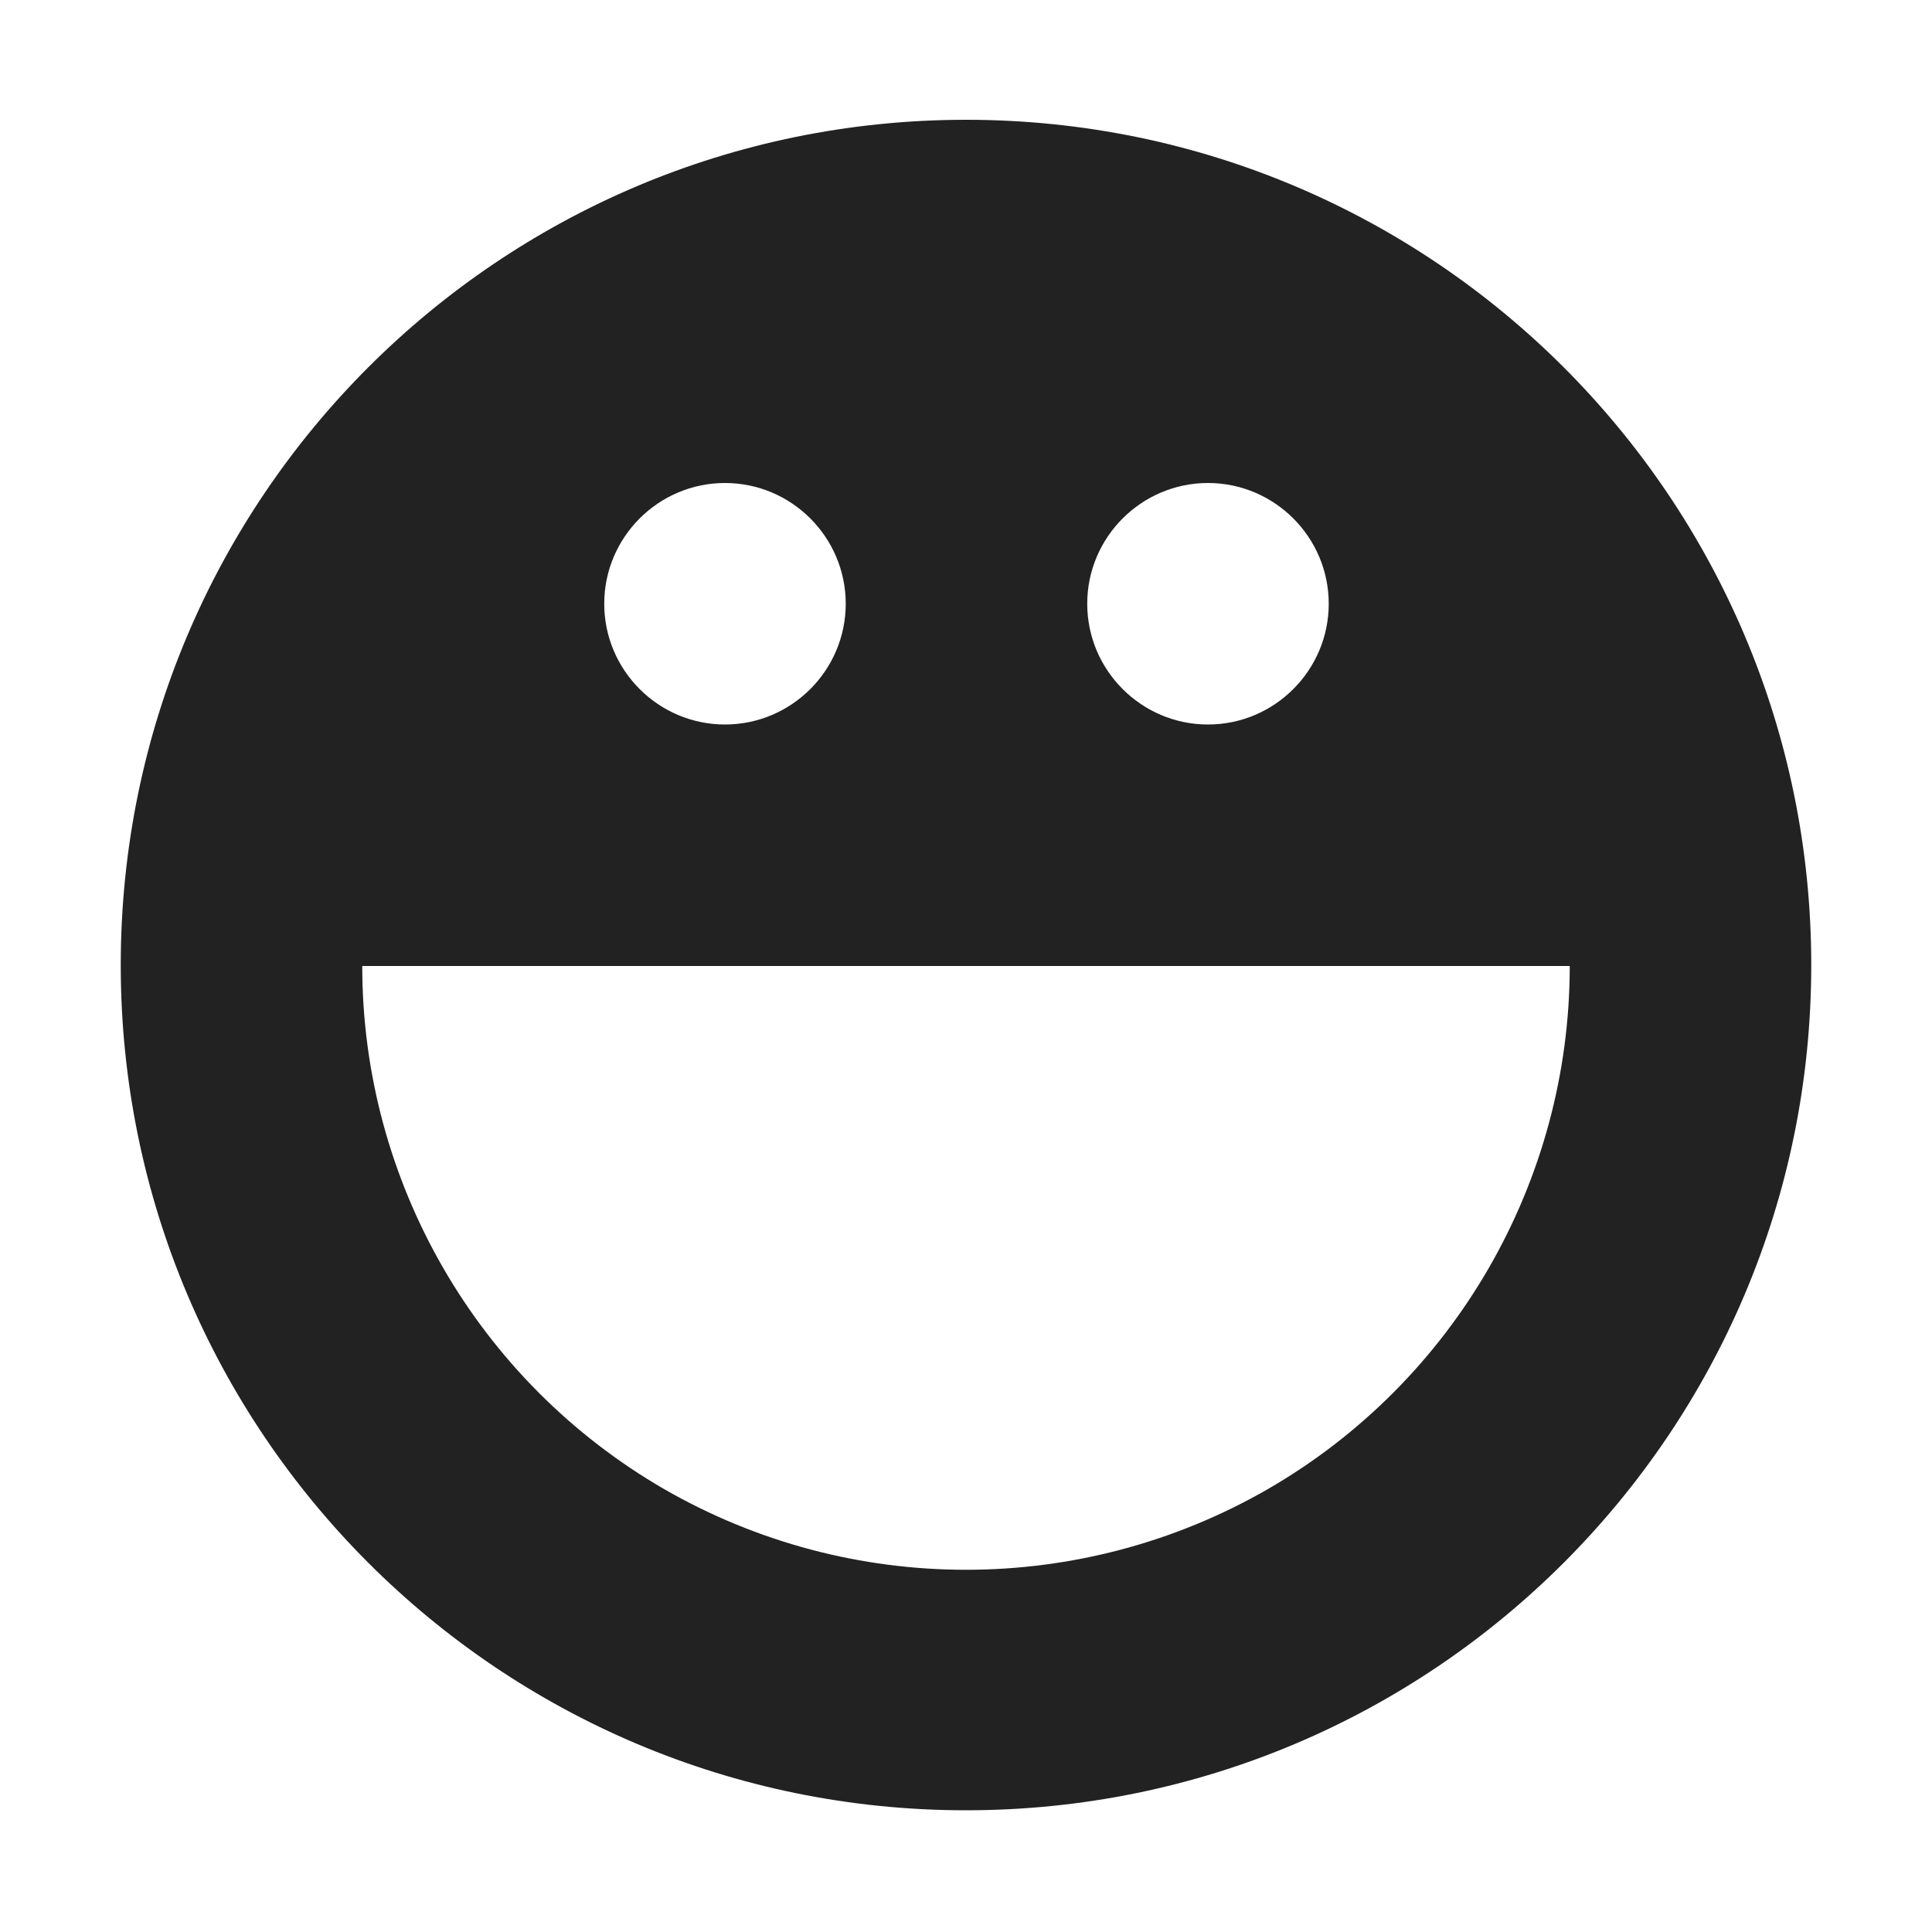
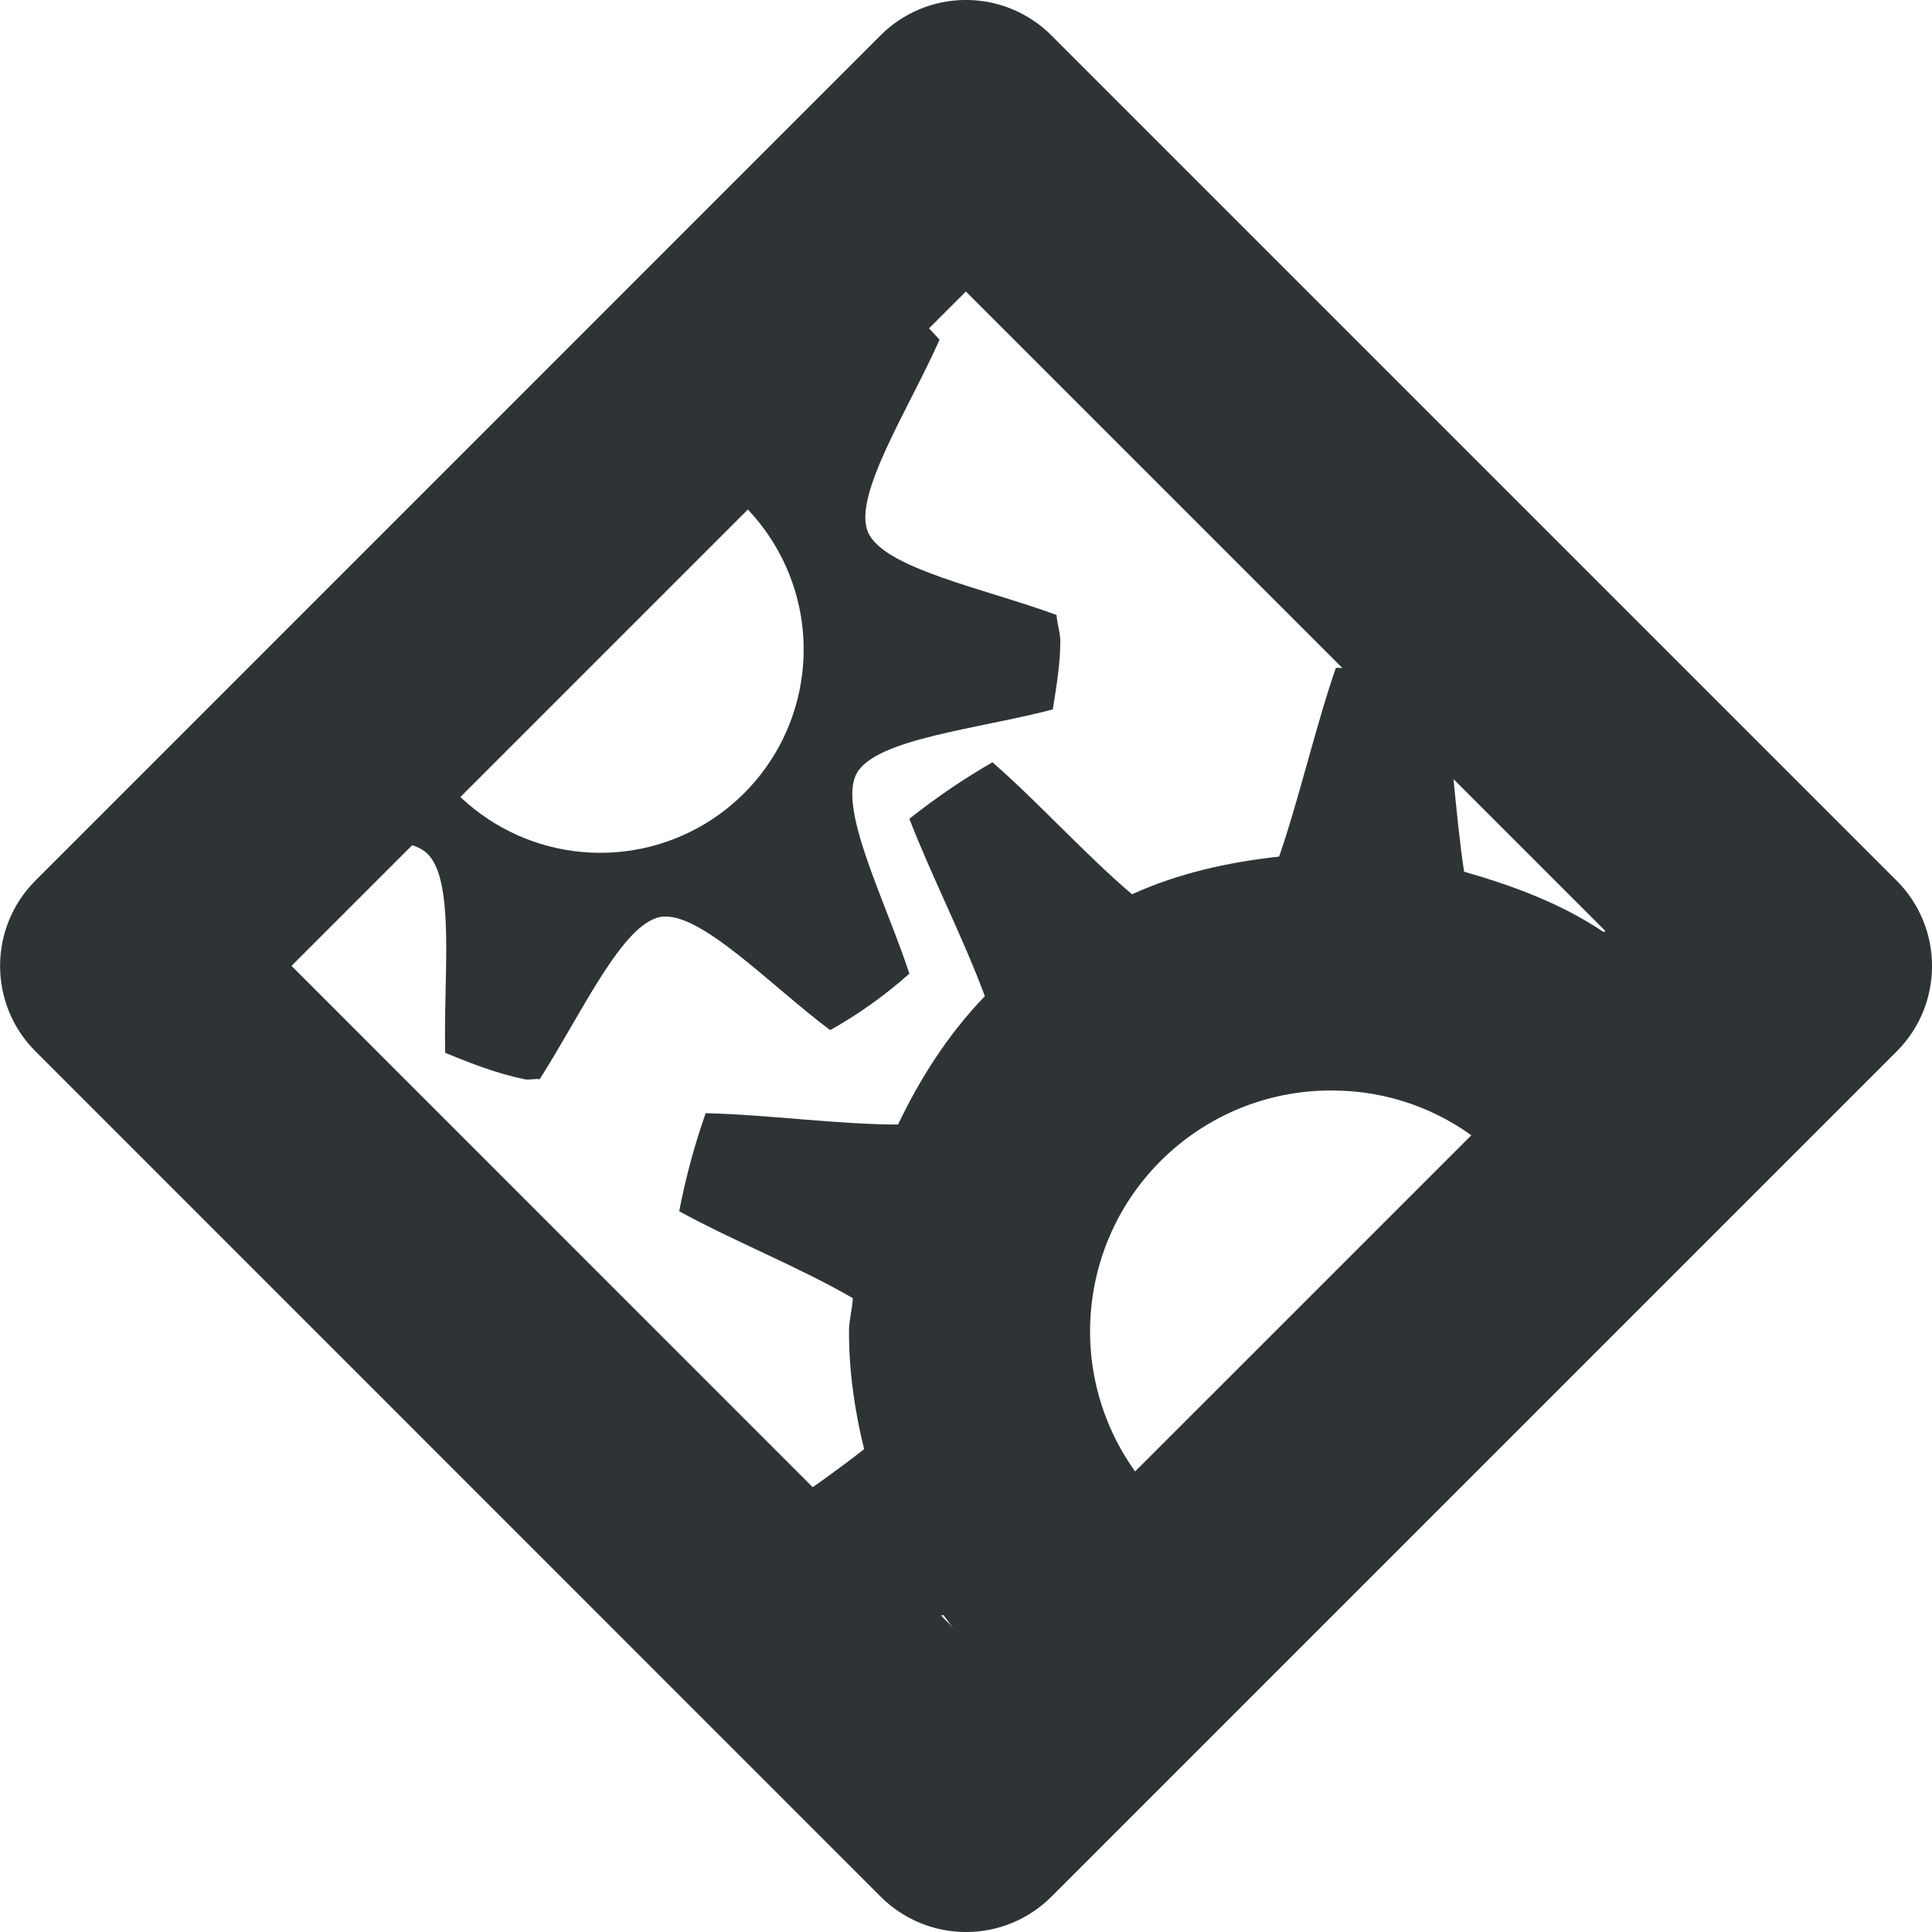
- <svg xmlns="http://www.w3.org/2000/svg" height="16px" viewBox="0 0 16 16" width="16px">
-   <path d="m 8 0.992 c -3.867 0 -7 3.133 -7 7 c 0 3.867 3.133 7 7 7 s 7 -3.133 7 -7 c 0 -3.867 -3.133 -7 -7 -7 z m -1.996 3.008 c 0.551 0 1 0.449 1 1 s -0.449 1 -1 1 c -0.551 0 -1 -0.449 -1 -1 s 0.449 -1 1 -1 z m 4 0 c 0.551 0 1 0.449 1 1 s -0.449 1 -1 1 c -0.551 0 -1 -0.449 -1 -1 s 0.449 -1 1 -1 z m -7.004 4 h 10 c 0 1.785 -0.953 3.438 -2.5 4.332 c -1.547 0.891 -3.453 0.891 -5 0 c -1.547 -0.895 -2.5 -2.547 -2.5 -4.332 z m 0 0" fill="#222222" />
+ <svg xmlns="http://www.w3.org/2000/svg" width="16" height="16">
+   <g color="#000" fill="#2e3436">
+     <path d="M7.188 2.281c-.094.056-.192.125-.29.19L5.566 3.803a1.684 1.684 0 11-2.17 2.17L2.332 7.037c.506-.069 1.017-.136 1.2.026.242.214.139 1.031.155 1.656.213.088.427.171.657.219.04.008.085-.007.125 0 .337-.525.683-1.288 1-1.344.322-.057.905.562 1.406.937a3.67 3.67 0 00.656-.468c-.195-.595-.594-1.369-.437-1.657.158-.29 1.019-.37 1.625-.531.028-.183.062-.371.062-.562 0-.075-.027-.146-.031-.22-.587-.217-1.435-.385-1.562-.687-.128-.302.34-1.021.593-1.593a3.722 3.722 0 00-.593-.532zm3.875 3.25c-.165.475-.305 1.086-.47 1.563-.43.047-.84.14-1.218.312-.38-.322-.787-.773-1.156-1.093a5.562 5.562 0 00-.688.468c.177.46.453 1.001.625 1.469-.298.309-.531.67-.719 1.063-.494 0-1.102-.084-1.593-.094a5.68 5.68 0 00-.219.812c.435.24 1.006.468 1.438.72-.006.093-.032.185-.032.28 0 .333.049.66.125.97-.382.304-.898.63-1.28.937.015.044.04.083.058.127l.613.613c.417-.1.868-.223 1.266-.303.248.343.532.626.875.875-.027.135-.068.283-.104.428.174-.063.34-.155.482-.297l1.432-1.432a1.994 1.994 0 01.533-3.918c.919 0 1.684.623 1.918 1.467l1.338-1.338c.06-.06.11-.124.156-.191-.035-.062-.06-.13-.1-.188.096-.152.205-.31.315-.47.017-.348-.1-.7-.37-.971l-.177-.176c-.28.192-.561.387-.83.555-.345-.233-.746-.383-1.156-.5-.077-.507-.107-1.132-.187-1.625a5.44 5.44 0 00-.875-.063zm-9.247.608c-.087.068-.173.138-.254.205l.014.035z" style="marker:none" overflow="visible" />
+     <path d="M8.707.293a1 1 0 00-1.415 0l-6.999 7a1 1 0 000 1.413l7 7.001a1 1 0 001.415 0l7-7a1 1 0 000-1.413zm-.708 2.121l5.587 5.587L8 13.586 2.414 7.999z" style="line-height:normal;font-variant-ligatures:normal;font-variant-position:normal;font-variant-caps:normal;font-variant-numeric:normal;font-variant-alternates:normal;font-feature-settings:normal;text-indent:0;text-align:start;text-decoration-line:none;text-decoration-style:solid;text-decoration-color:#000;text-transform:none;text-orientation:mixed;shape-padding:0;isolation:auto;mix-blend-mode:normal;marker:none" font-weight="400" font-family="sans-serif" overflow="visible" />
+   </g>
</svg>
